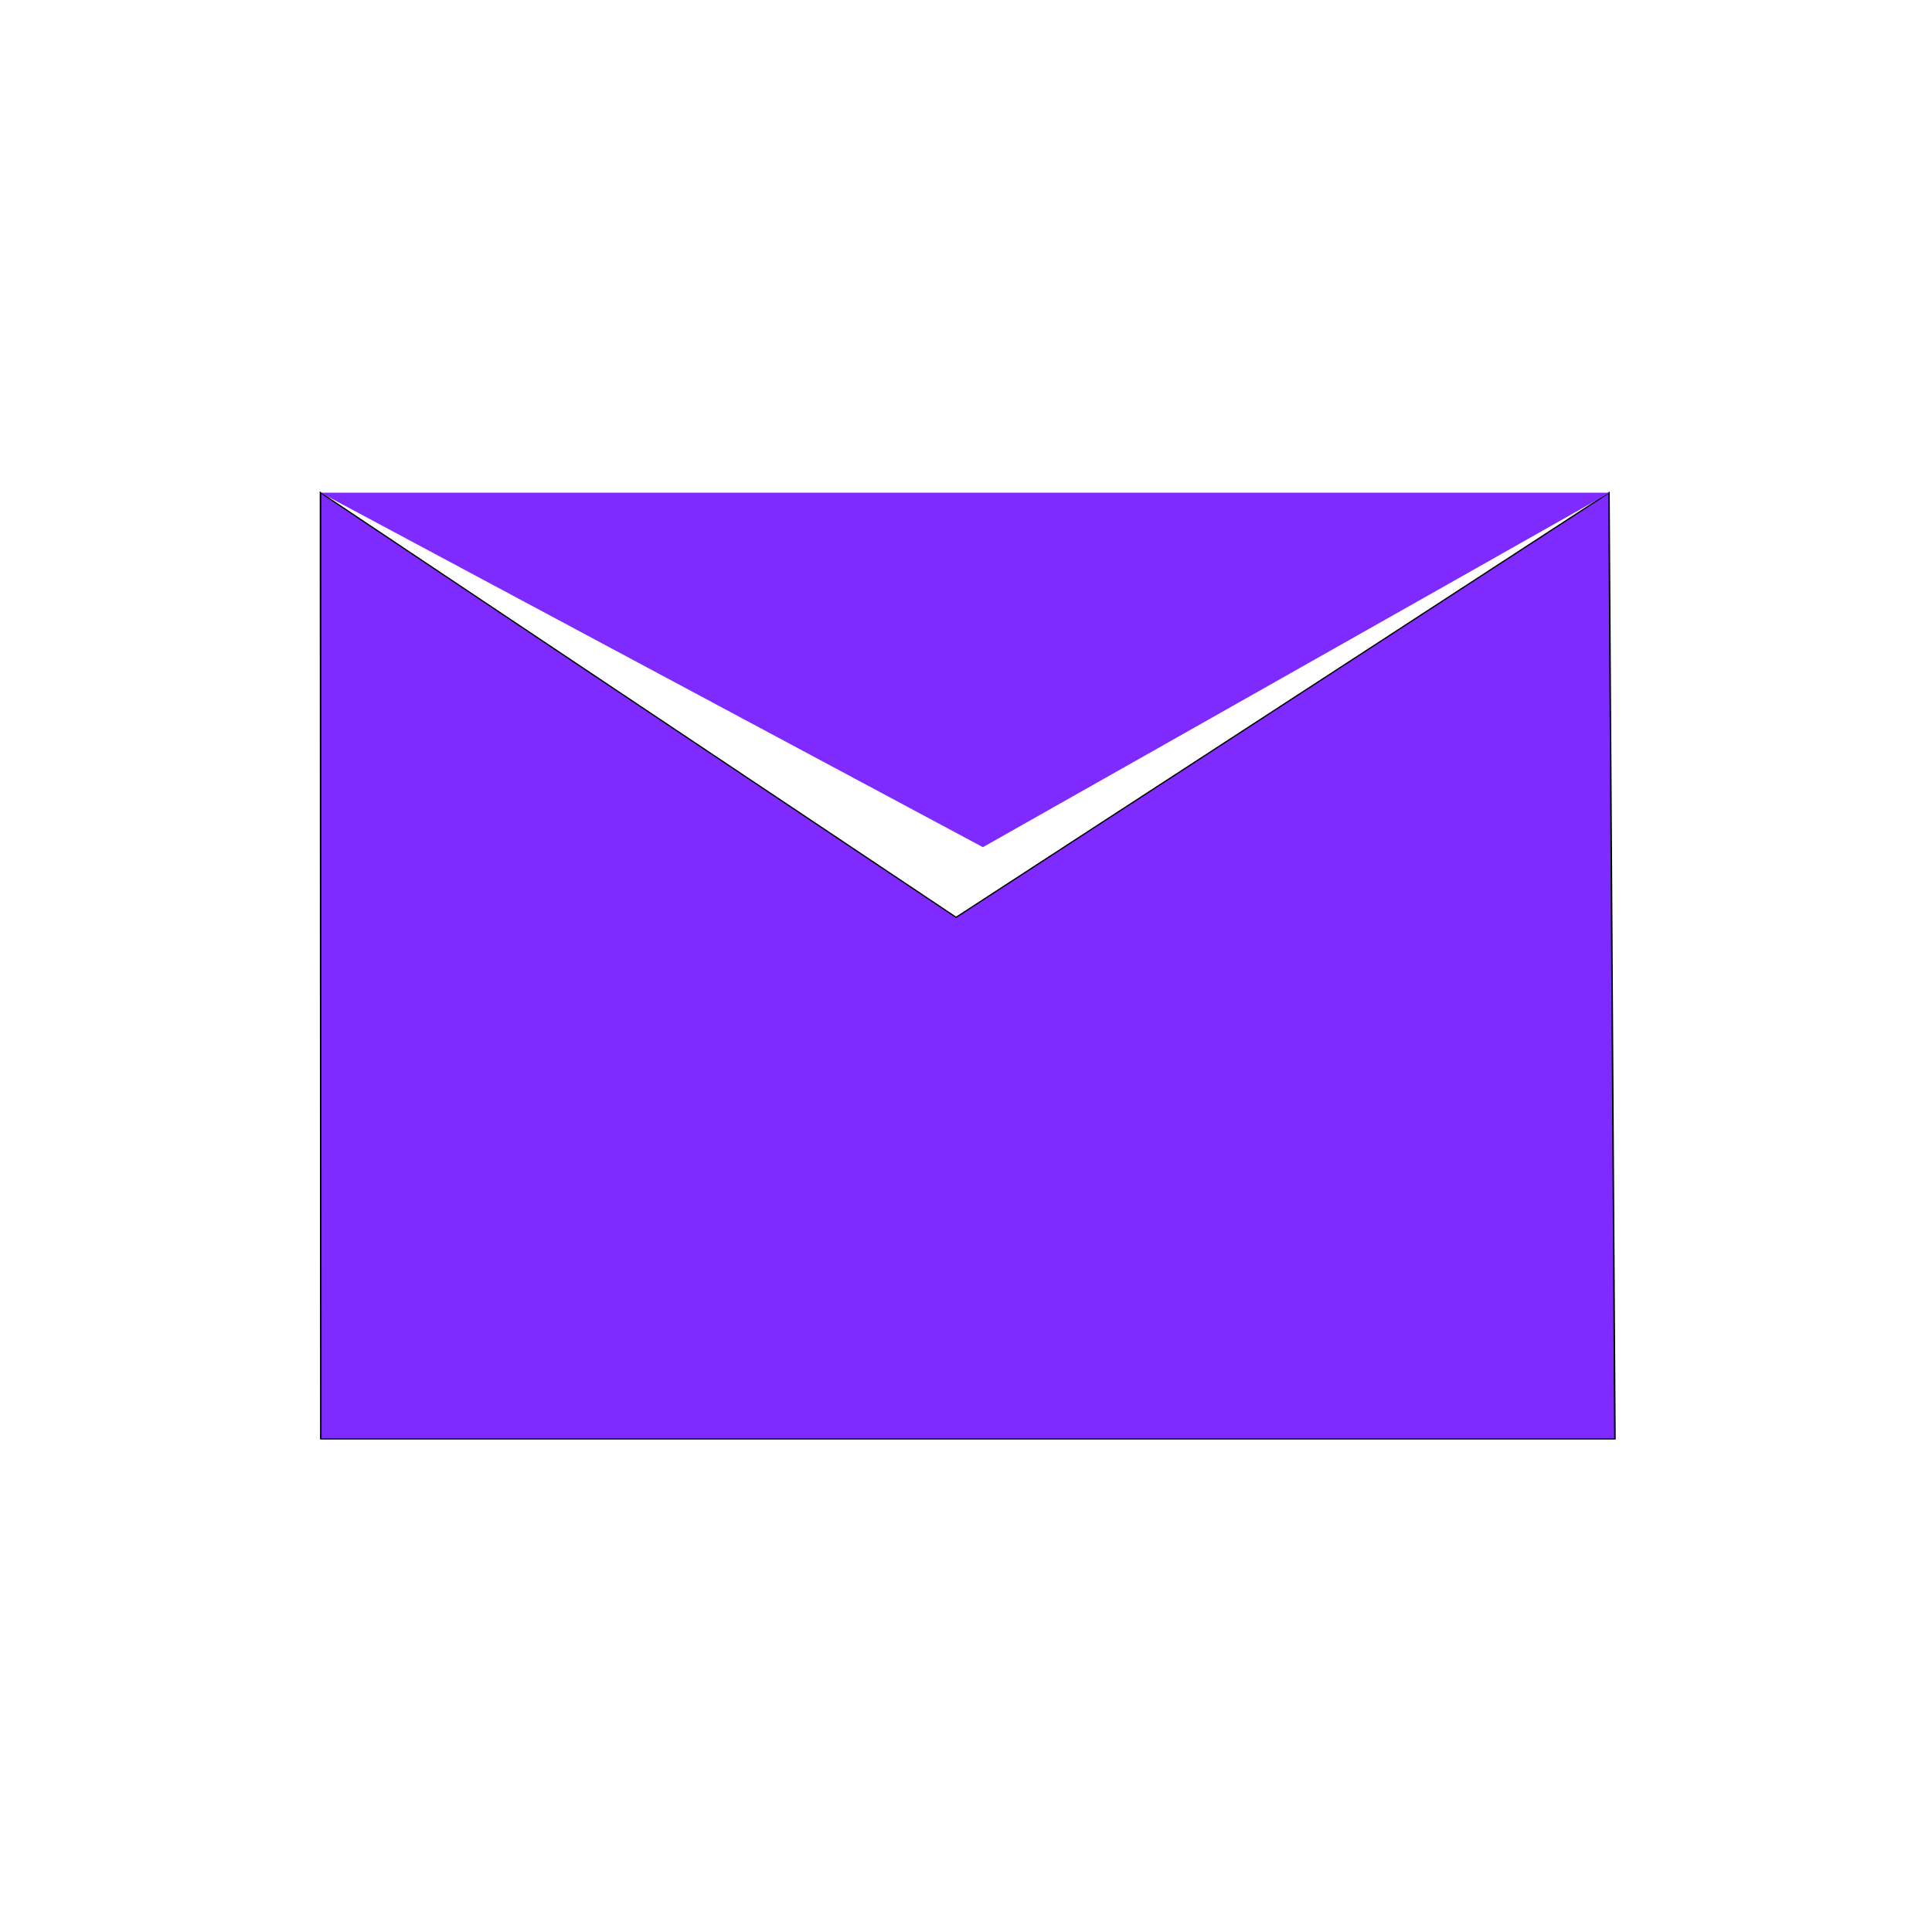
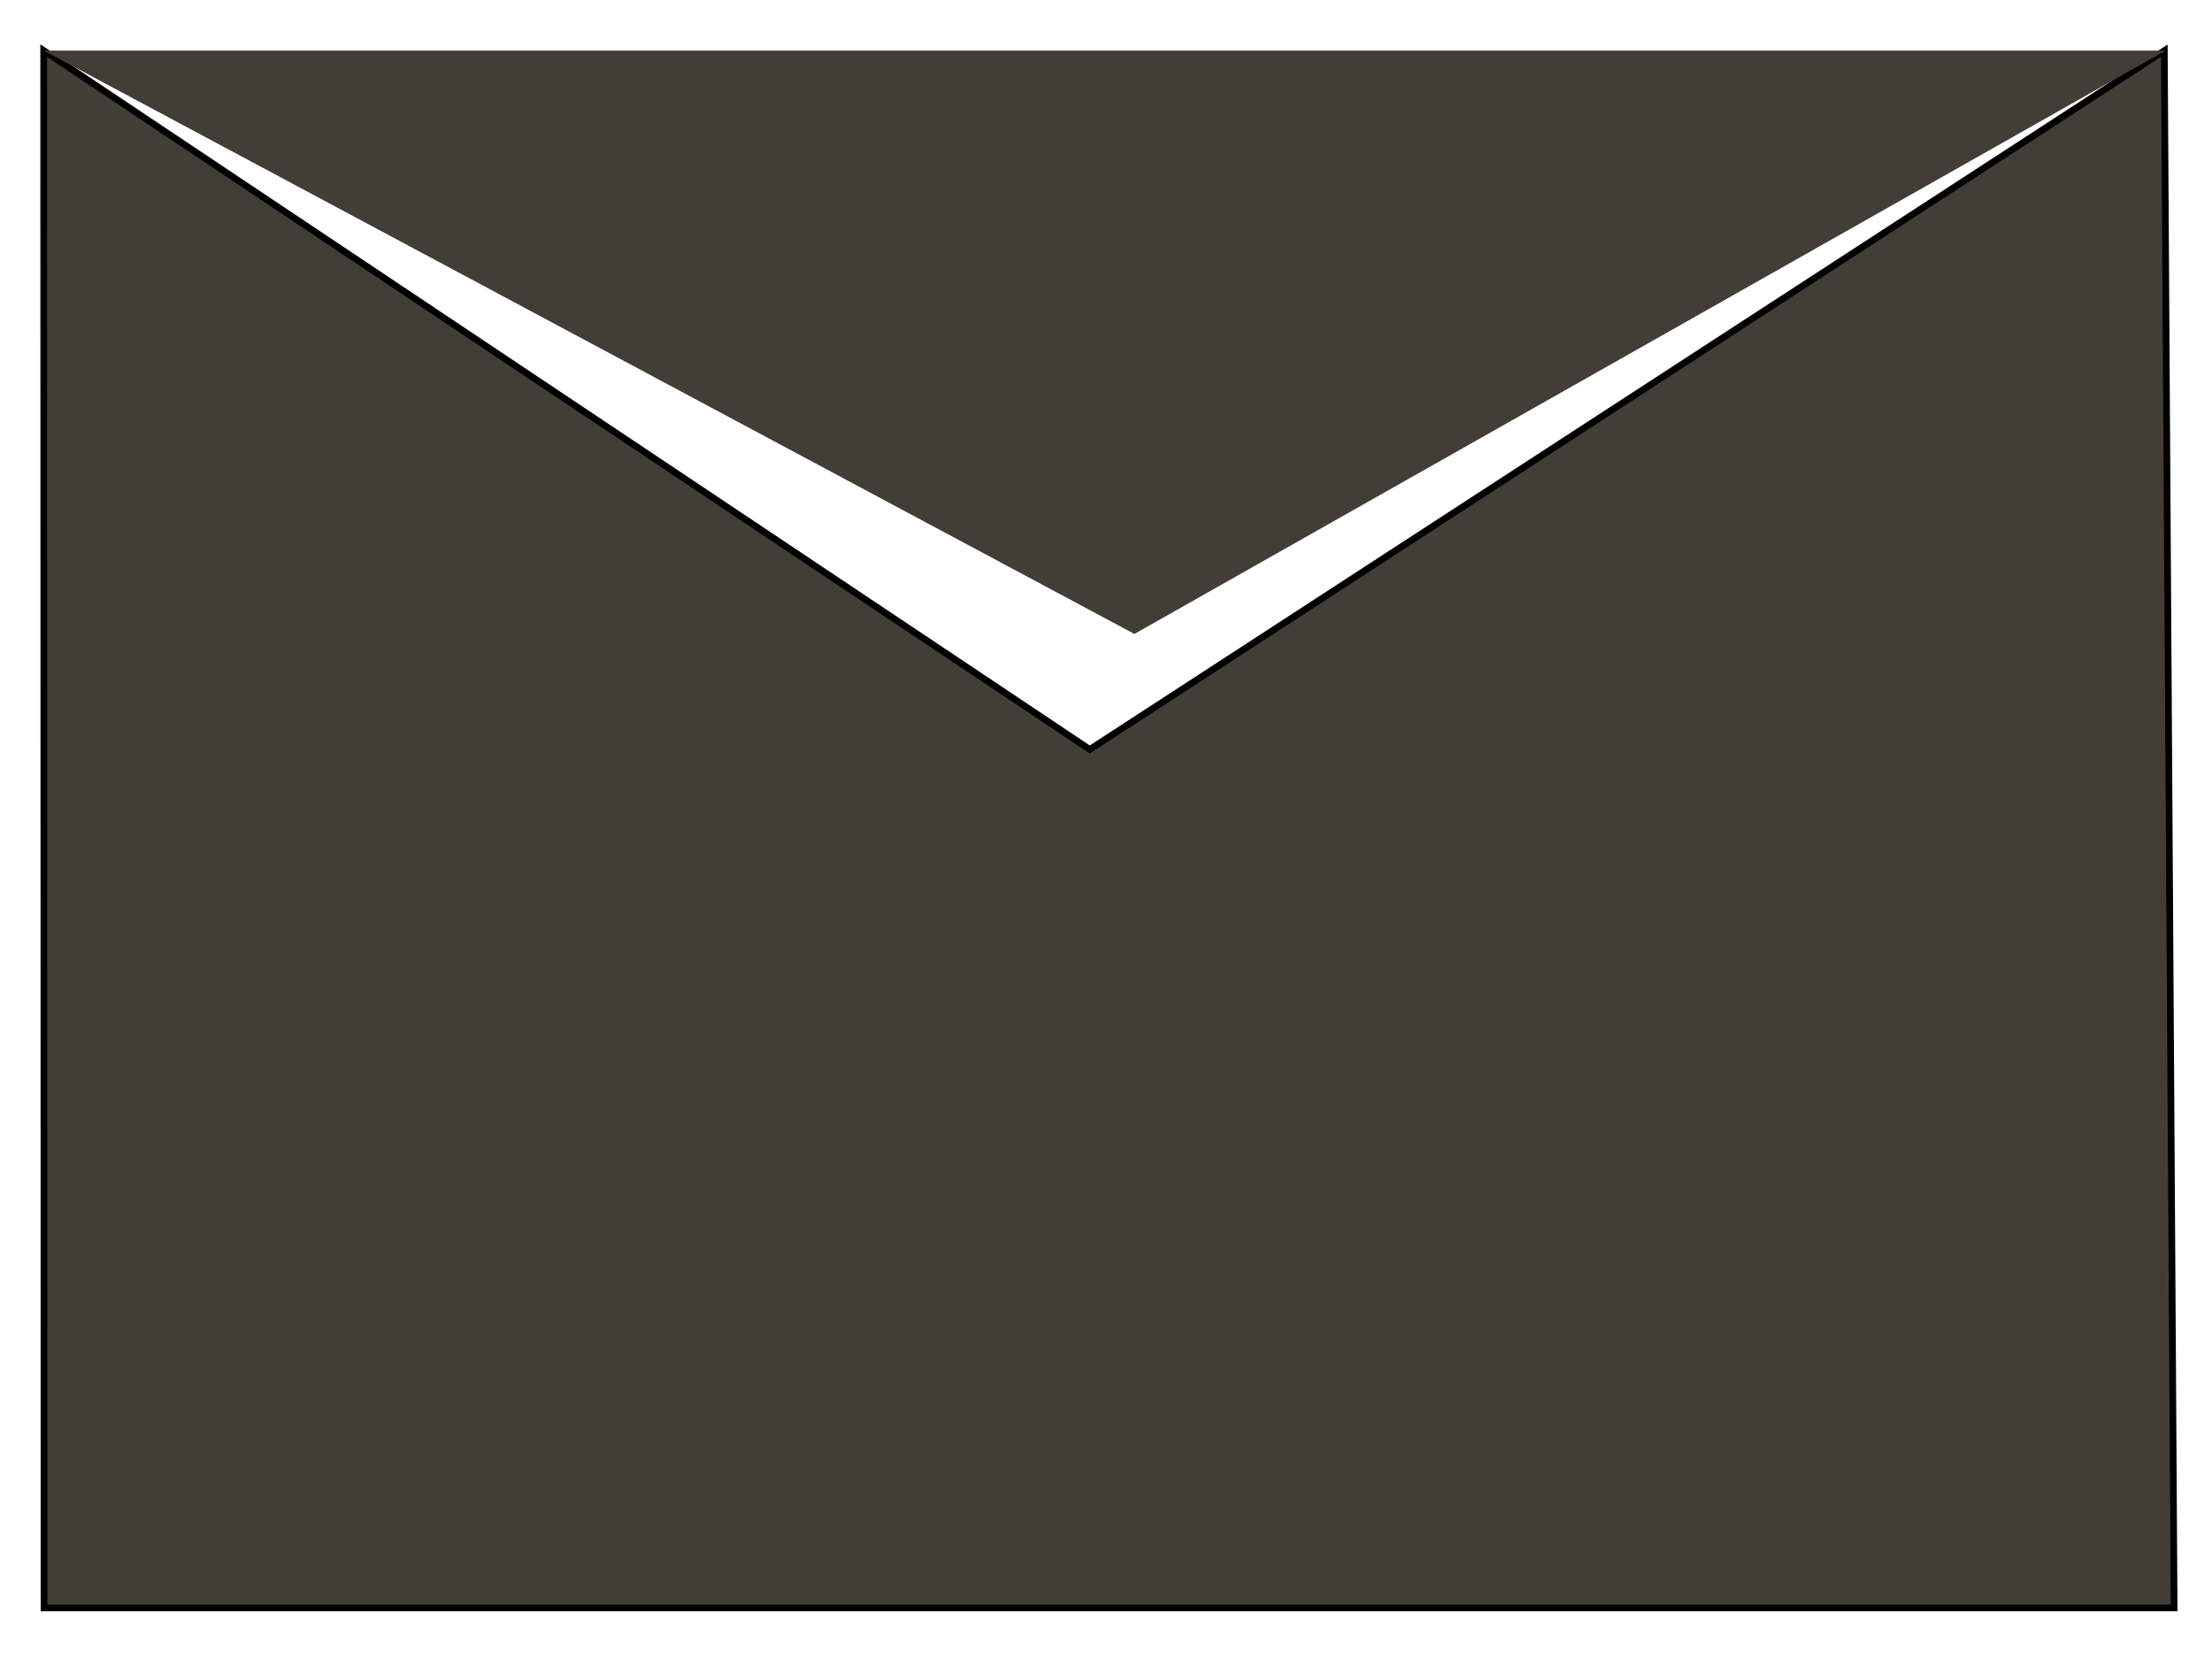
- <svg xmlns="http://www.w3.org/2000/svg" height="80" width="80">
-   <g fill="#7f2aff">
-     <path d="M.34.25L40.8 37.14 82.36.26l.38 82.19H.36z" stroke="#000" stroke-width=".1" transform="matrix(.65049 0 0 .4767 13.05 20.28)" />
-     <path d="M13.27 20.4h53.39L40.7 35.08z" />
-   </g>
+ <svg xmlns="http://www.w3.org/2000/svg" width="32" height="24" viewBox="0 0 32 24" fill="none">
+   <path d="M0.632 0.732L15.765 10.842L31.31 0.733L31.452 23.261H0.637L0.632 0.732Z" fill="#423E37" stroke="black" stroke-width="0.097" />
+   <path d="M0.632 0.732H31.327L16.411 9.171L0.632 0.732Z" fill="#423E37" />
</svg>
